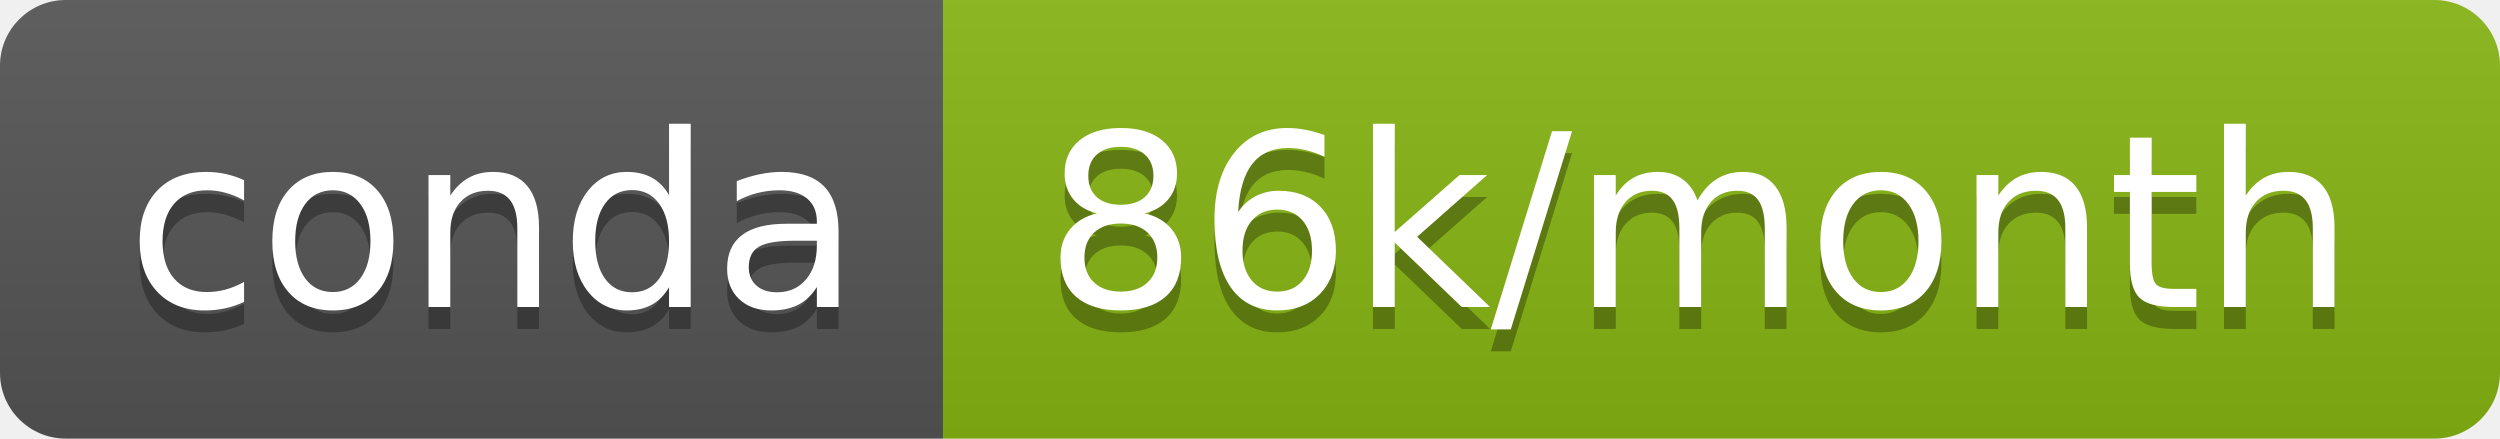
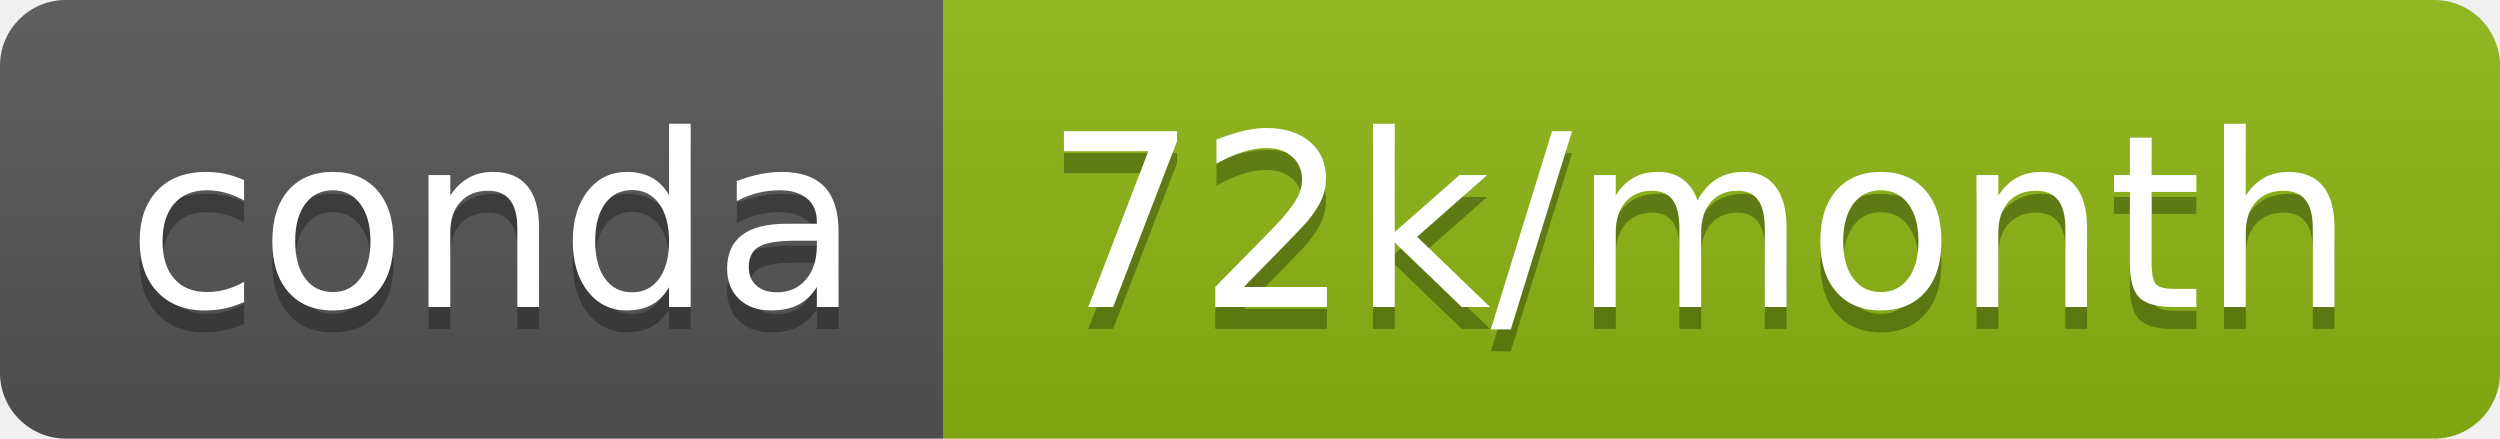
<svg xmlns="http://www.w3.org/2000/svg" width="114" height="20">
  <linearGradient id="b" x2="0" y2="100%">
    <stop offset="0" stop-color="#bbb" stop-opacity=".1" />
    <stop offset="1" stop-opacity=".1" />
  </linearGradient>
  <clipPath id="a">
    <rect width="114" height="20" rx="3" fill="#fff" />
  </clipPath>
  <g clip-path="url(#a)">
    <path fill="#555" d="M0 0h43v20H0z" />
-     <path fill="#88b613" d="M43 0h71v20H43z" />
+     <path fill="#8cb714" d="M43 0h71v20H43z" />
    <path fill="url(#b)" d="M0 0h114v20H0z" />
  </g>
  <g fill="#fff" text-anchor="middle" font-family="DejaVu Sans,Verdana,Geneva,sans-serif" font-size="110">
    <text x="225" y="150" fill="#010101" fill-opacity=".3" transform="scale(.1)" textLength="330">conda</text>
    <text x="225" y="140" transform="scale(.1)" textLength="330">conda</text>
-     <text x="775" y="150" fill="#010101" fill-opacity=".3" transform="scale(.1)" textLength="610">86k/month</text>
-     <text x="775" y="140" transform="scale(.1)" textLength="610">86k/month</text>
+     <text x="775" y="150" fill="#010101" fill-opacity=".3" transform="scale(.1)" textLength="610">72k/month</text>
+     <text x="775" y="140" transform="scale(.1)" textLength="610">72k/month</text>
  </g>
</svg>
